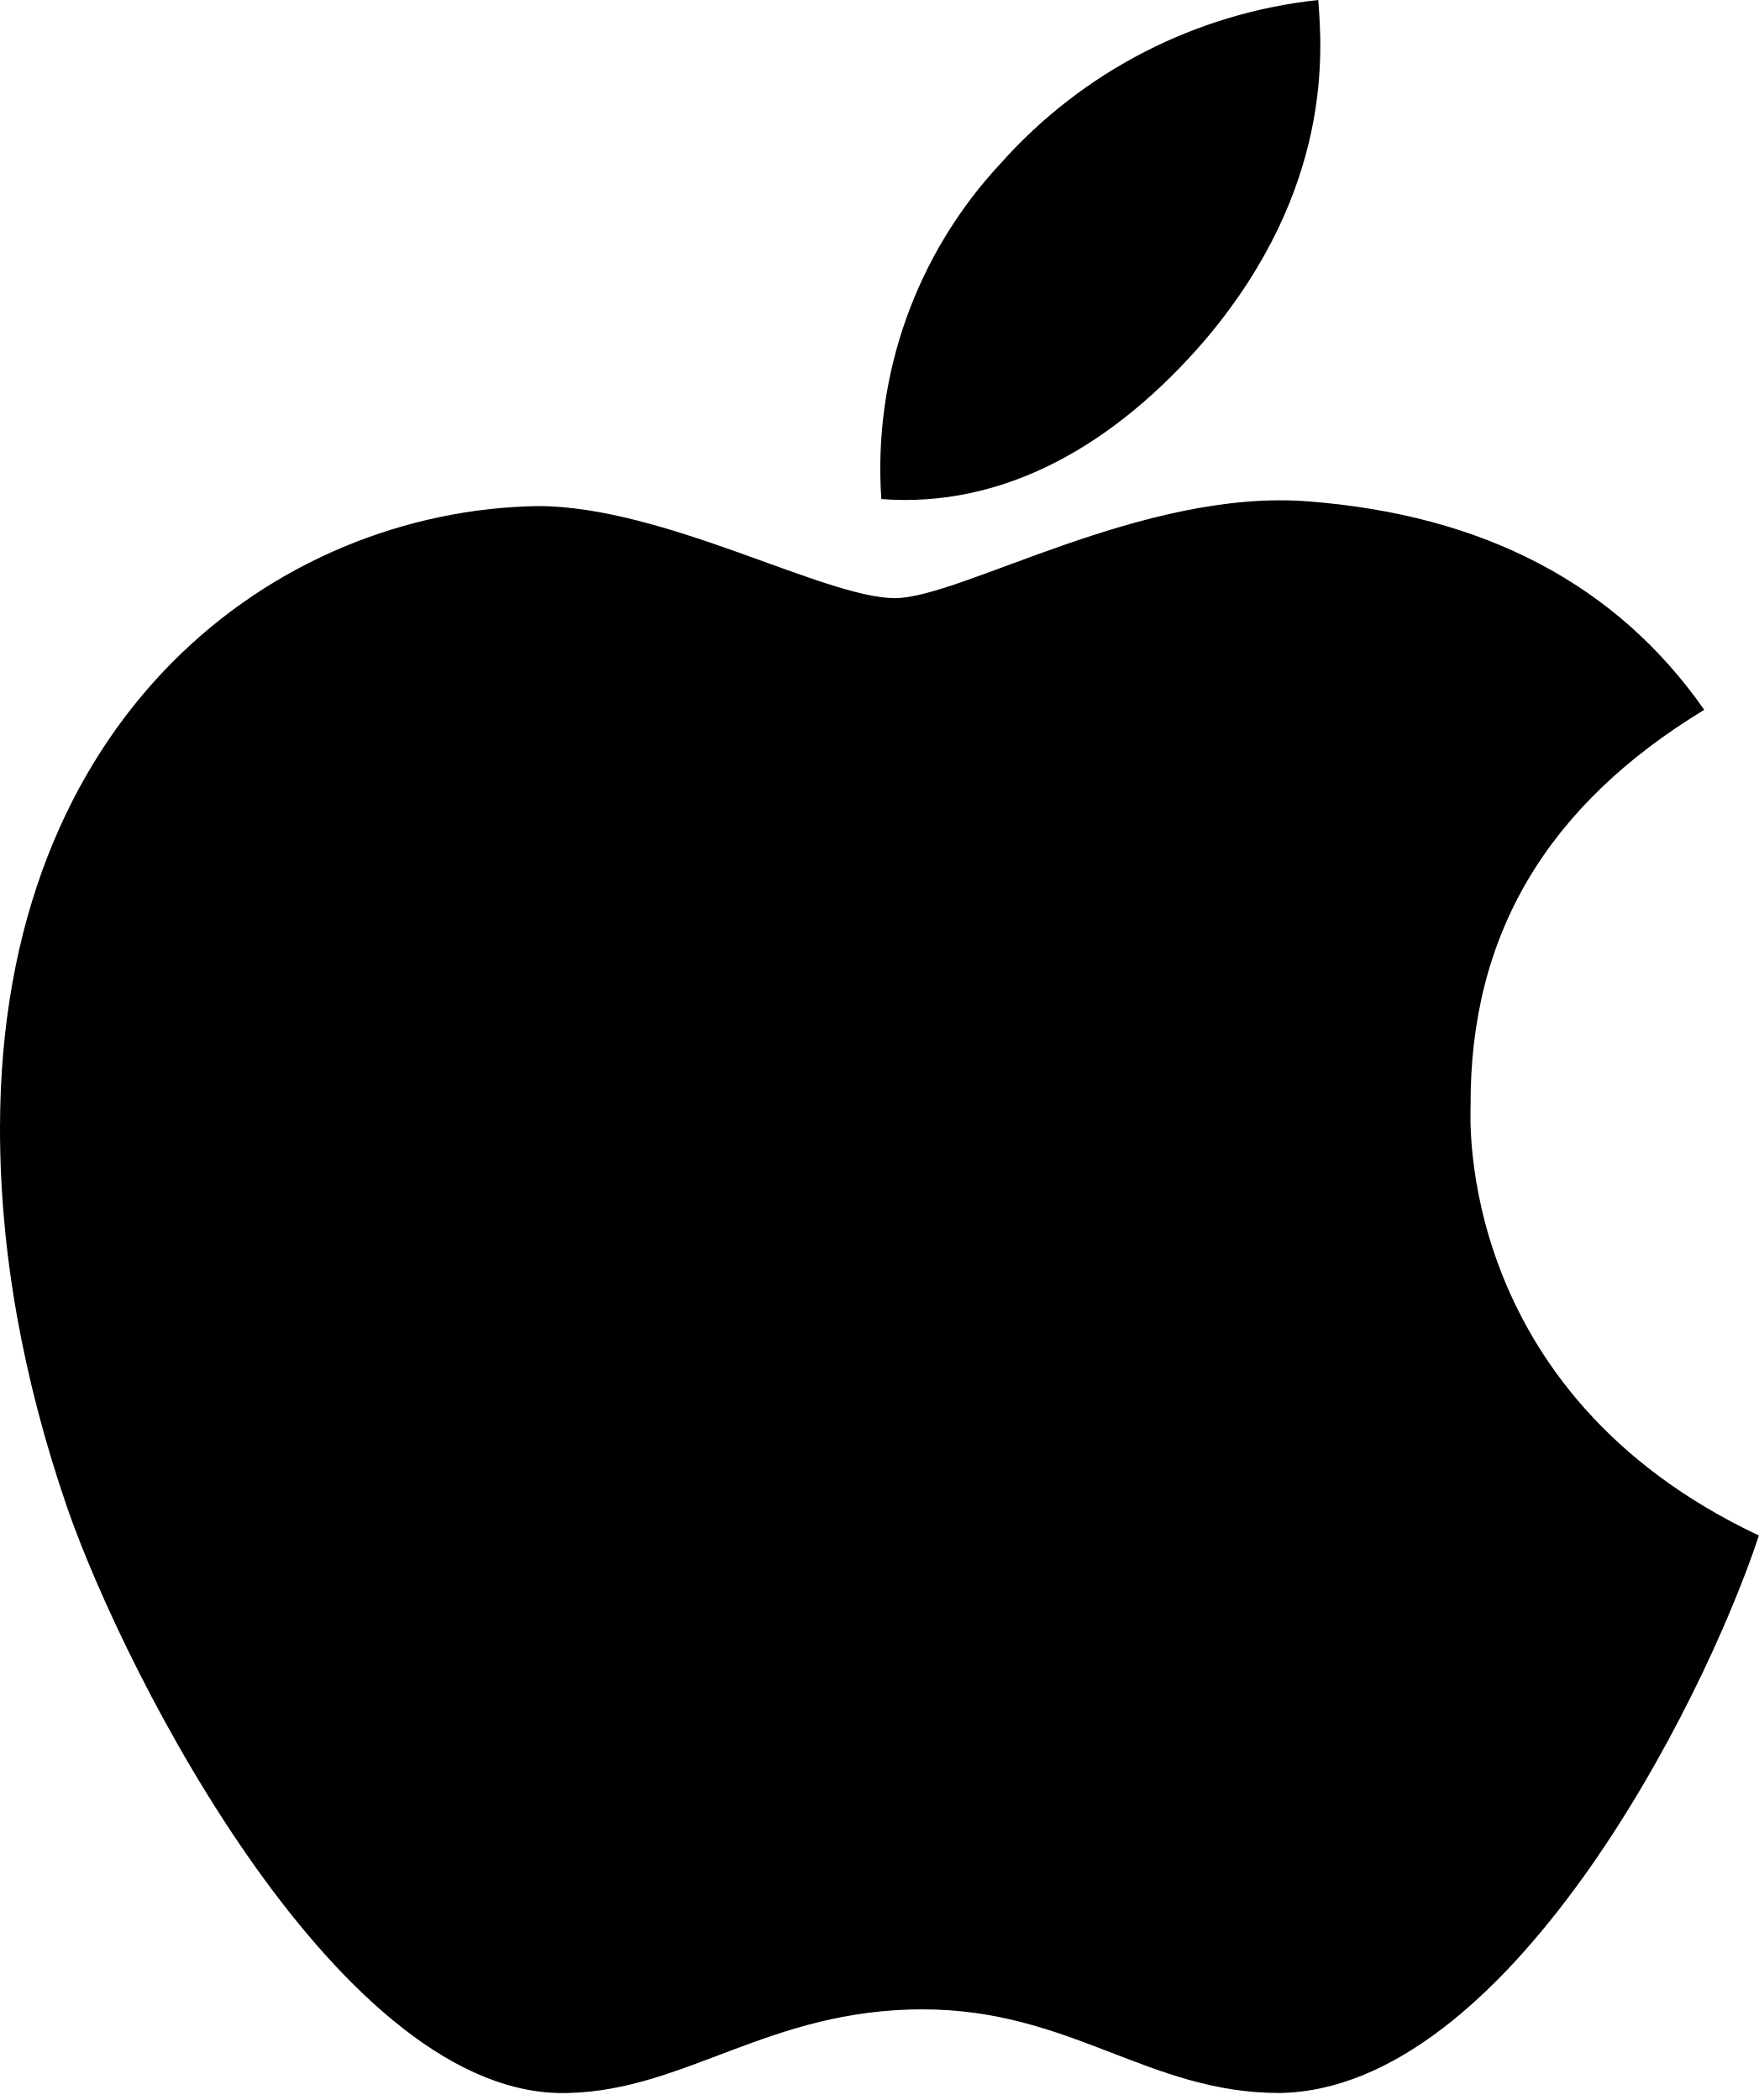
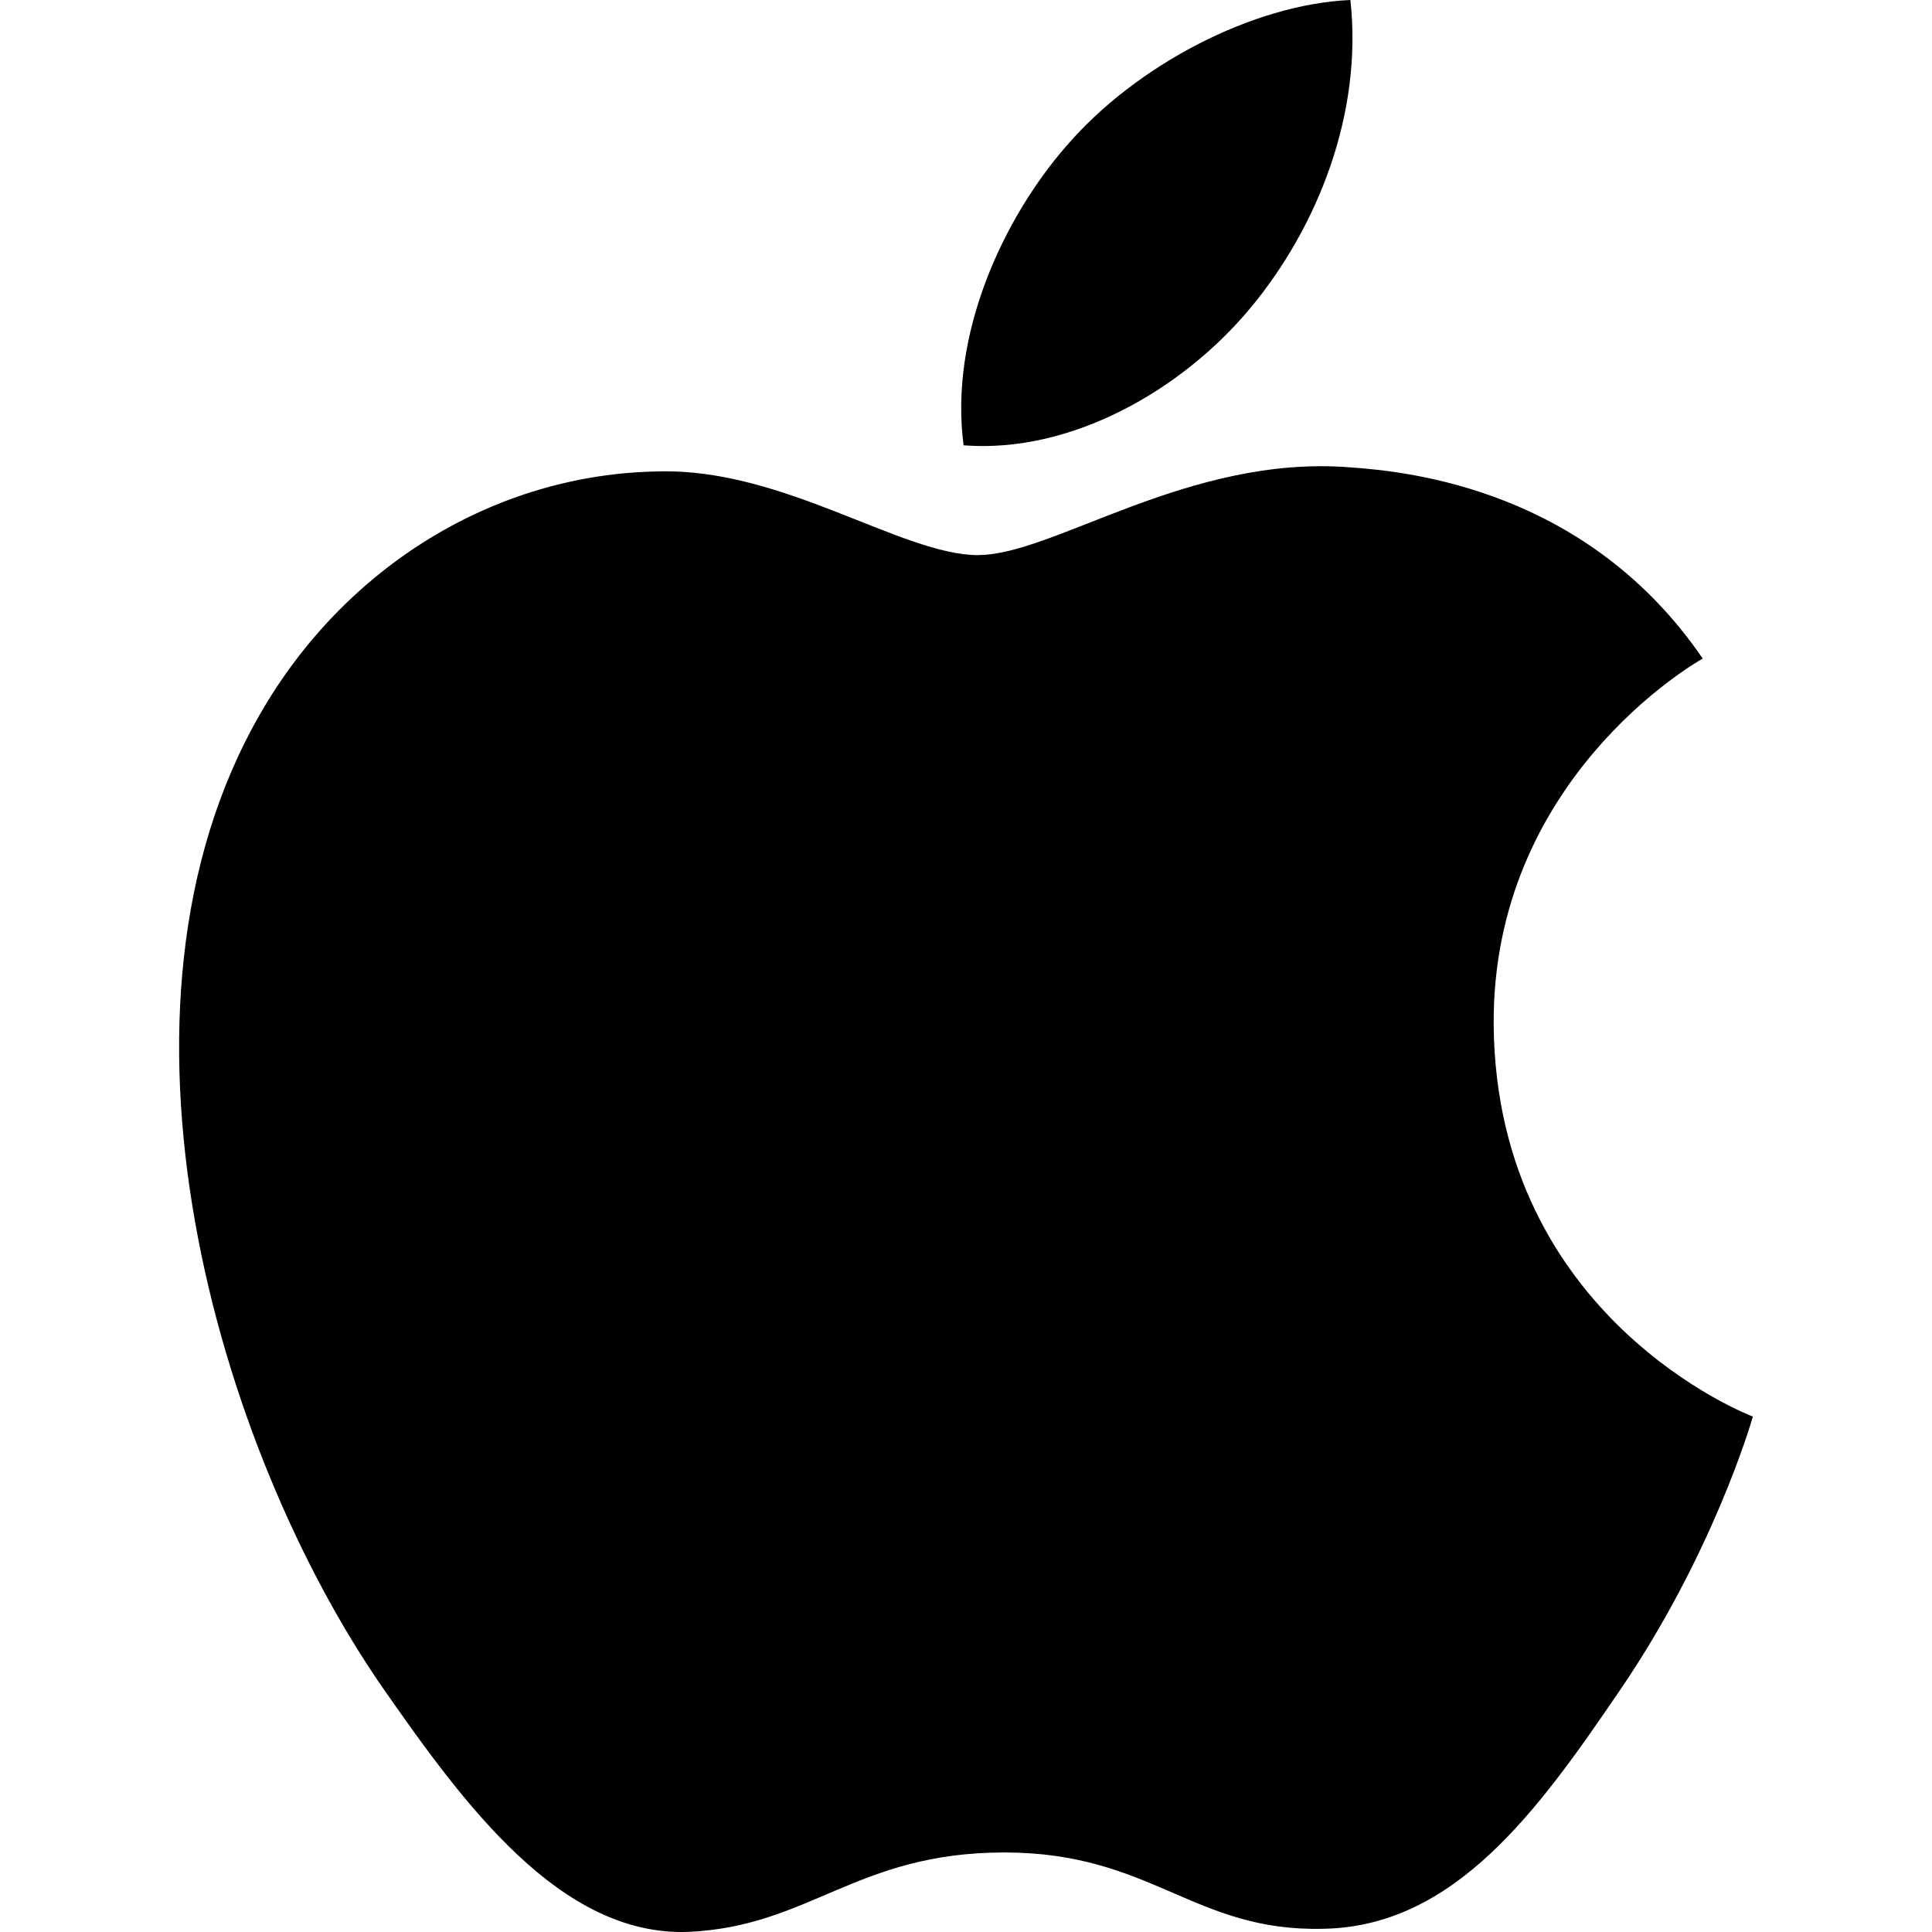
- <svg xmlns="http://www.w3.org/2000/svg" viewBox="4 32 376.4 449.4">
-   <path d="M318.7 268.7c-.2-36.7 16.4-64.4 50-84.8-18.8-26.9-47.2-41.7-84.7-44.6-35.5-2.8-74.3 20.7-88.5 20.7-15 0-49.4-19.7-76.4-19.7C63.3 141.2 4 184.8 4 273.5q0 39.3 14.4 81.2c12.8 36.7 59 126.7 107.2 125.2 25.2-.6 43-17.9 75.8-17.9 31.8 0 48.3 17.9 76.4 17.9 48.6-.7 90.4-82.5 102.6-119.3-65.2-30.7-61.7-90-61.7-91.9zm-56.6-164.2c27.3-32.4 24.8-61.9 24-72.5a106 106 0 0 0-67.9 34.9 95.7 95.7 0 0 0-25.6 71.9c26.1 2 49.9-11.4 69.5-34.3z" />
+ <svg xmlns="http://www.w3.org/2000/svg" viewBox="0 0 24 24">
+   <path d="M12.152 6.896c-.948 0-2.415-1.078-3.96-1.04-2.04.027-3.91 1.183-4.961 3.014-2.117 3.675-.546 9.103 1.519 12.09 1.013 1.454 2.208 3.09 3.792 3.039 1.52-.065 2.09-.987 3.935-.987 1.831 0 2.35.987 3.96.948 1.637-.026 2.676-1.48 3.676-2.948 1.156-1.688 1.636-3.325 1.662-3.415-.039-.013-3.182-1.221-3.22-4.857-.026-3.04 2.48-4.494 2.597-4.559-1.429-2.09-3.623-2.324-4.39-2.376-2-.156-3.675 1.09-4.61 1.09zM15.53 3.83c.843-1.012 1.4-2.427 1.245-3.83-1.207.052-2.662.805-3.532 1.818-.78.896-1.454 2.338-1.273 3.714 1.338.104 2.715-.688 3.559-1.701" />
</svg>
